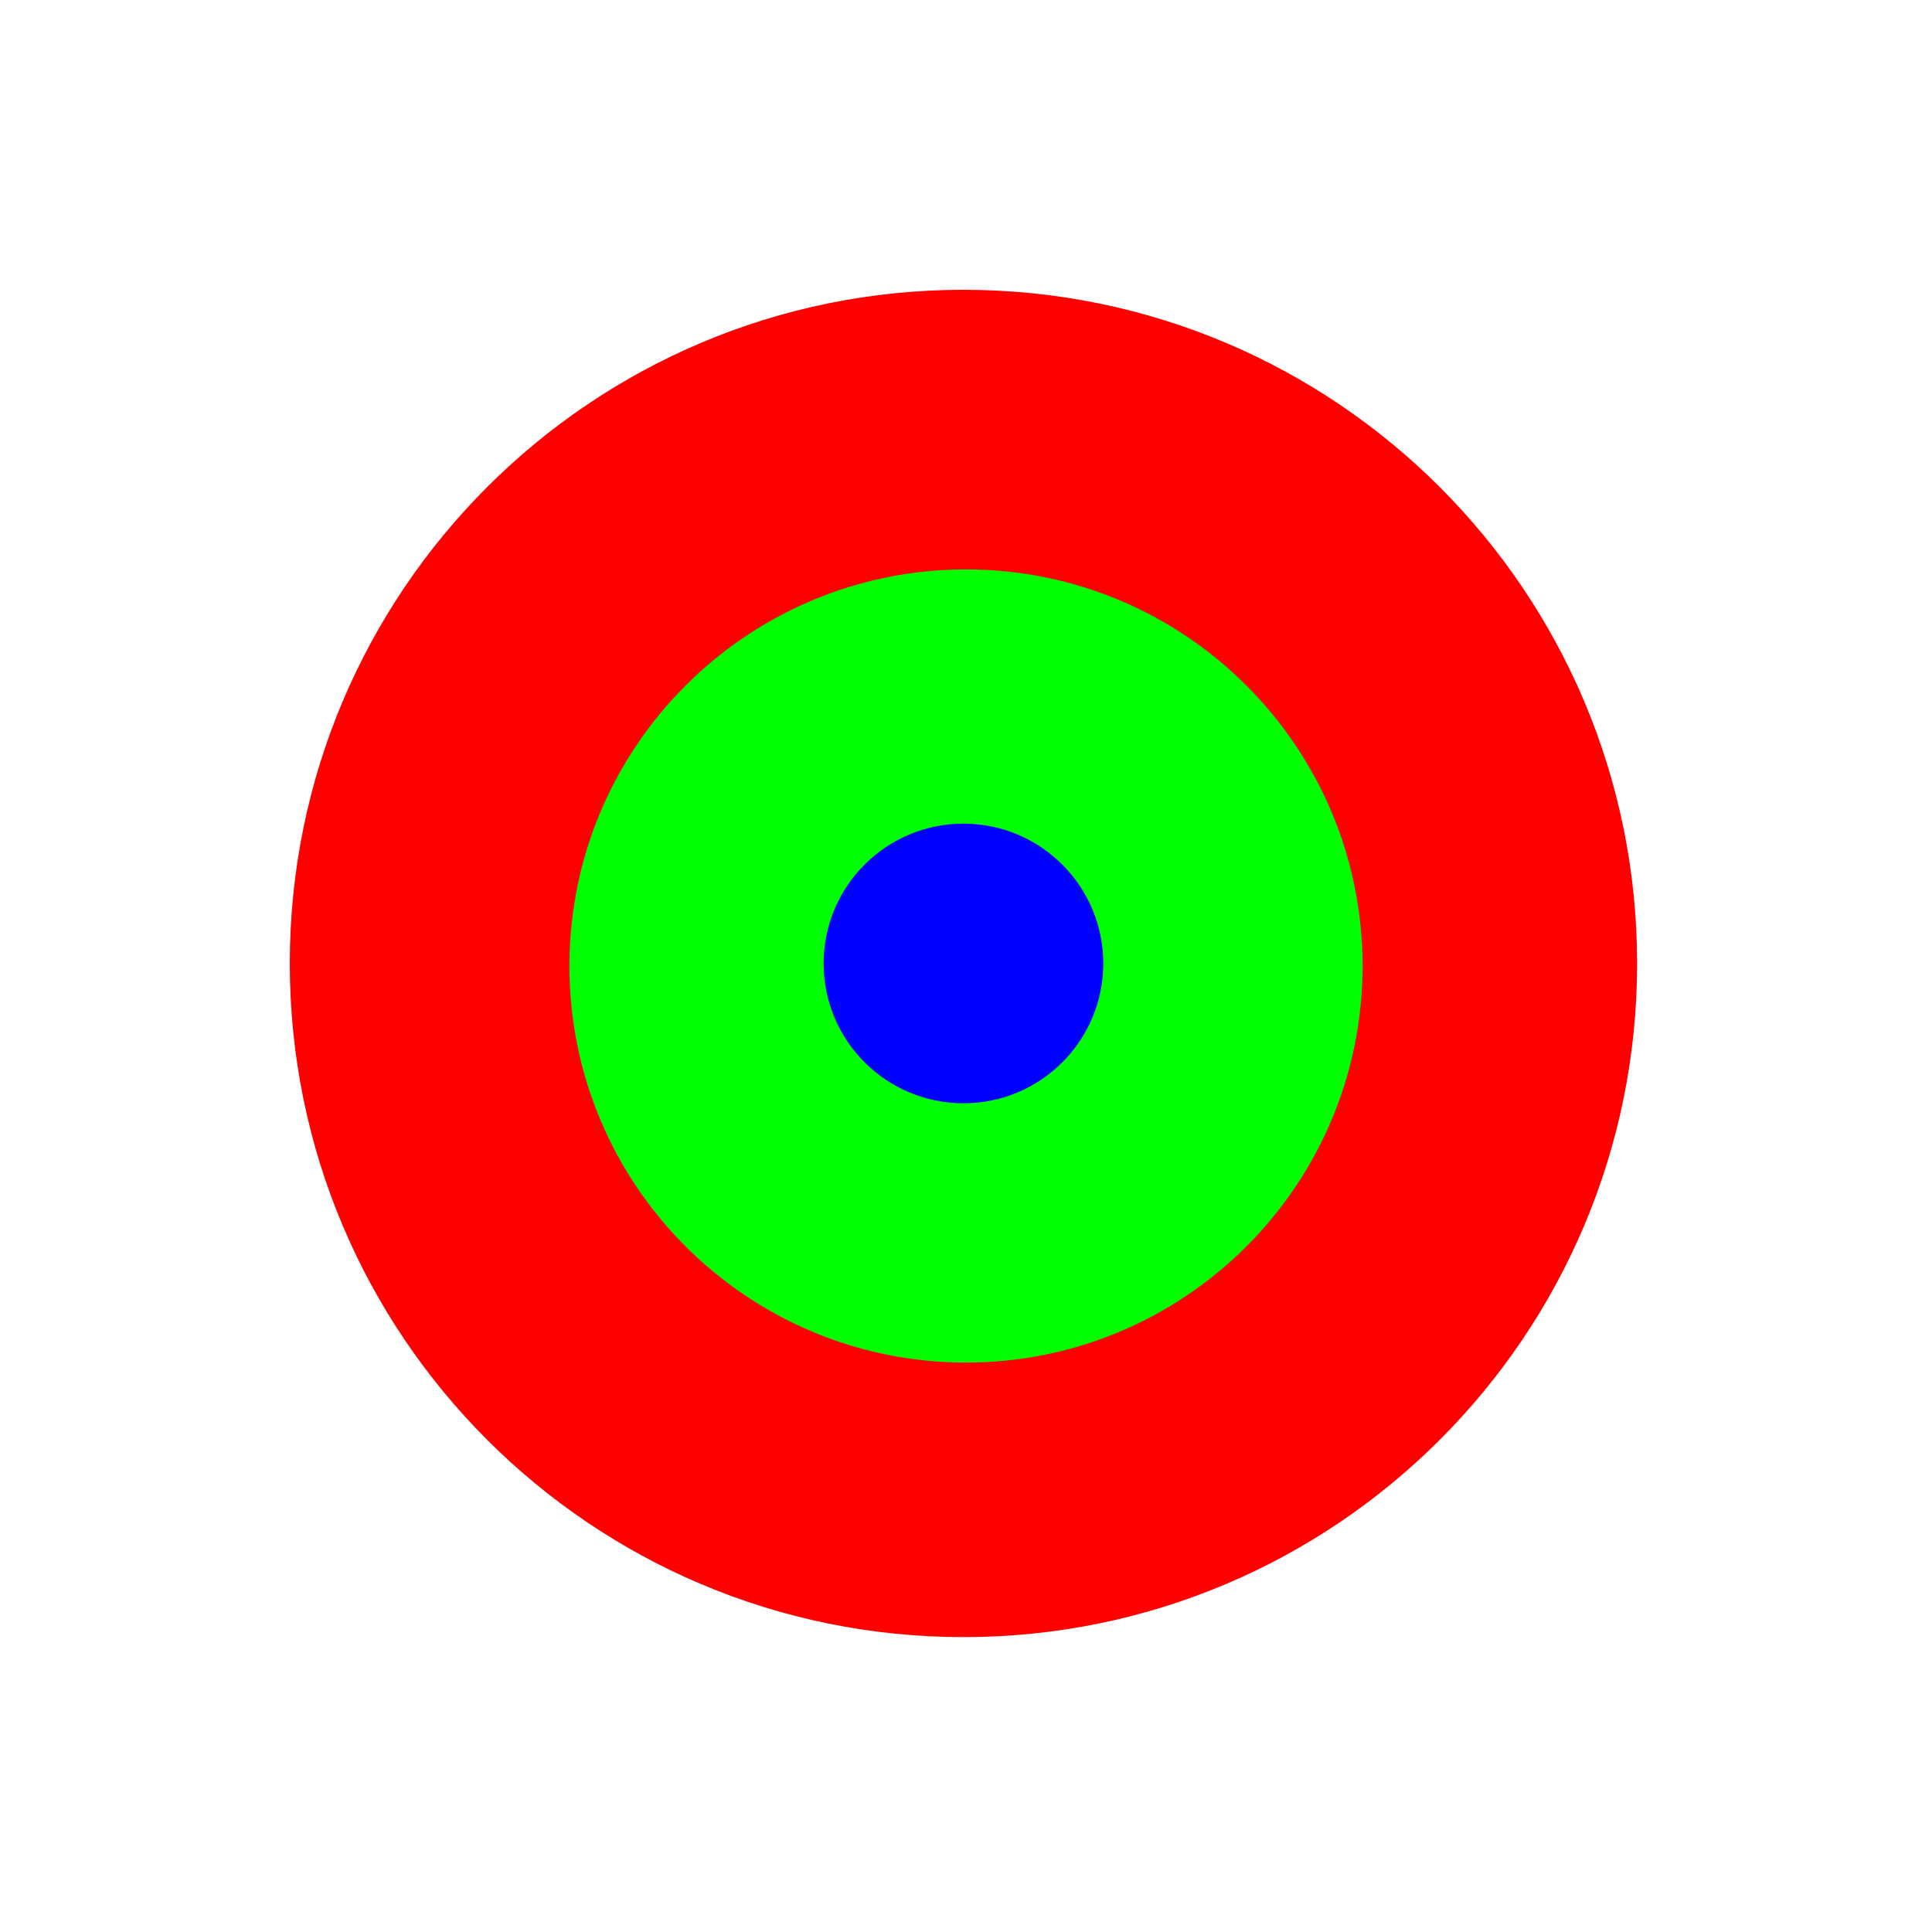
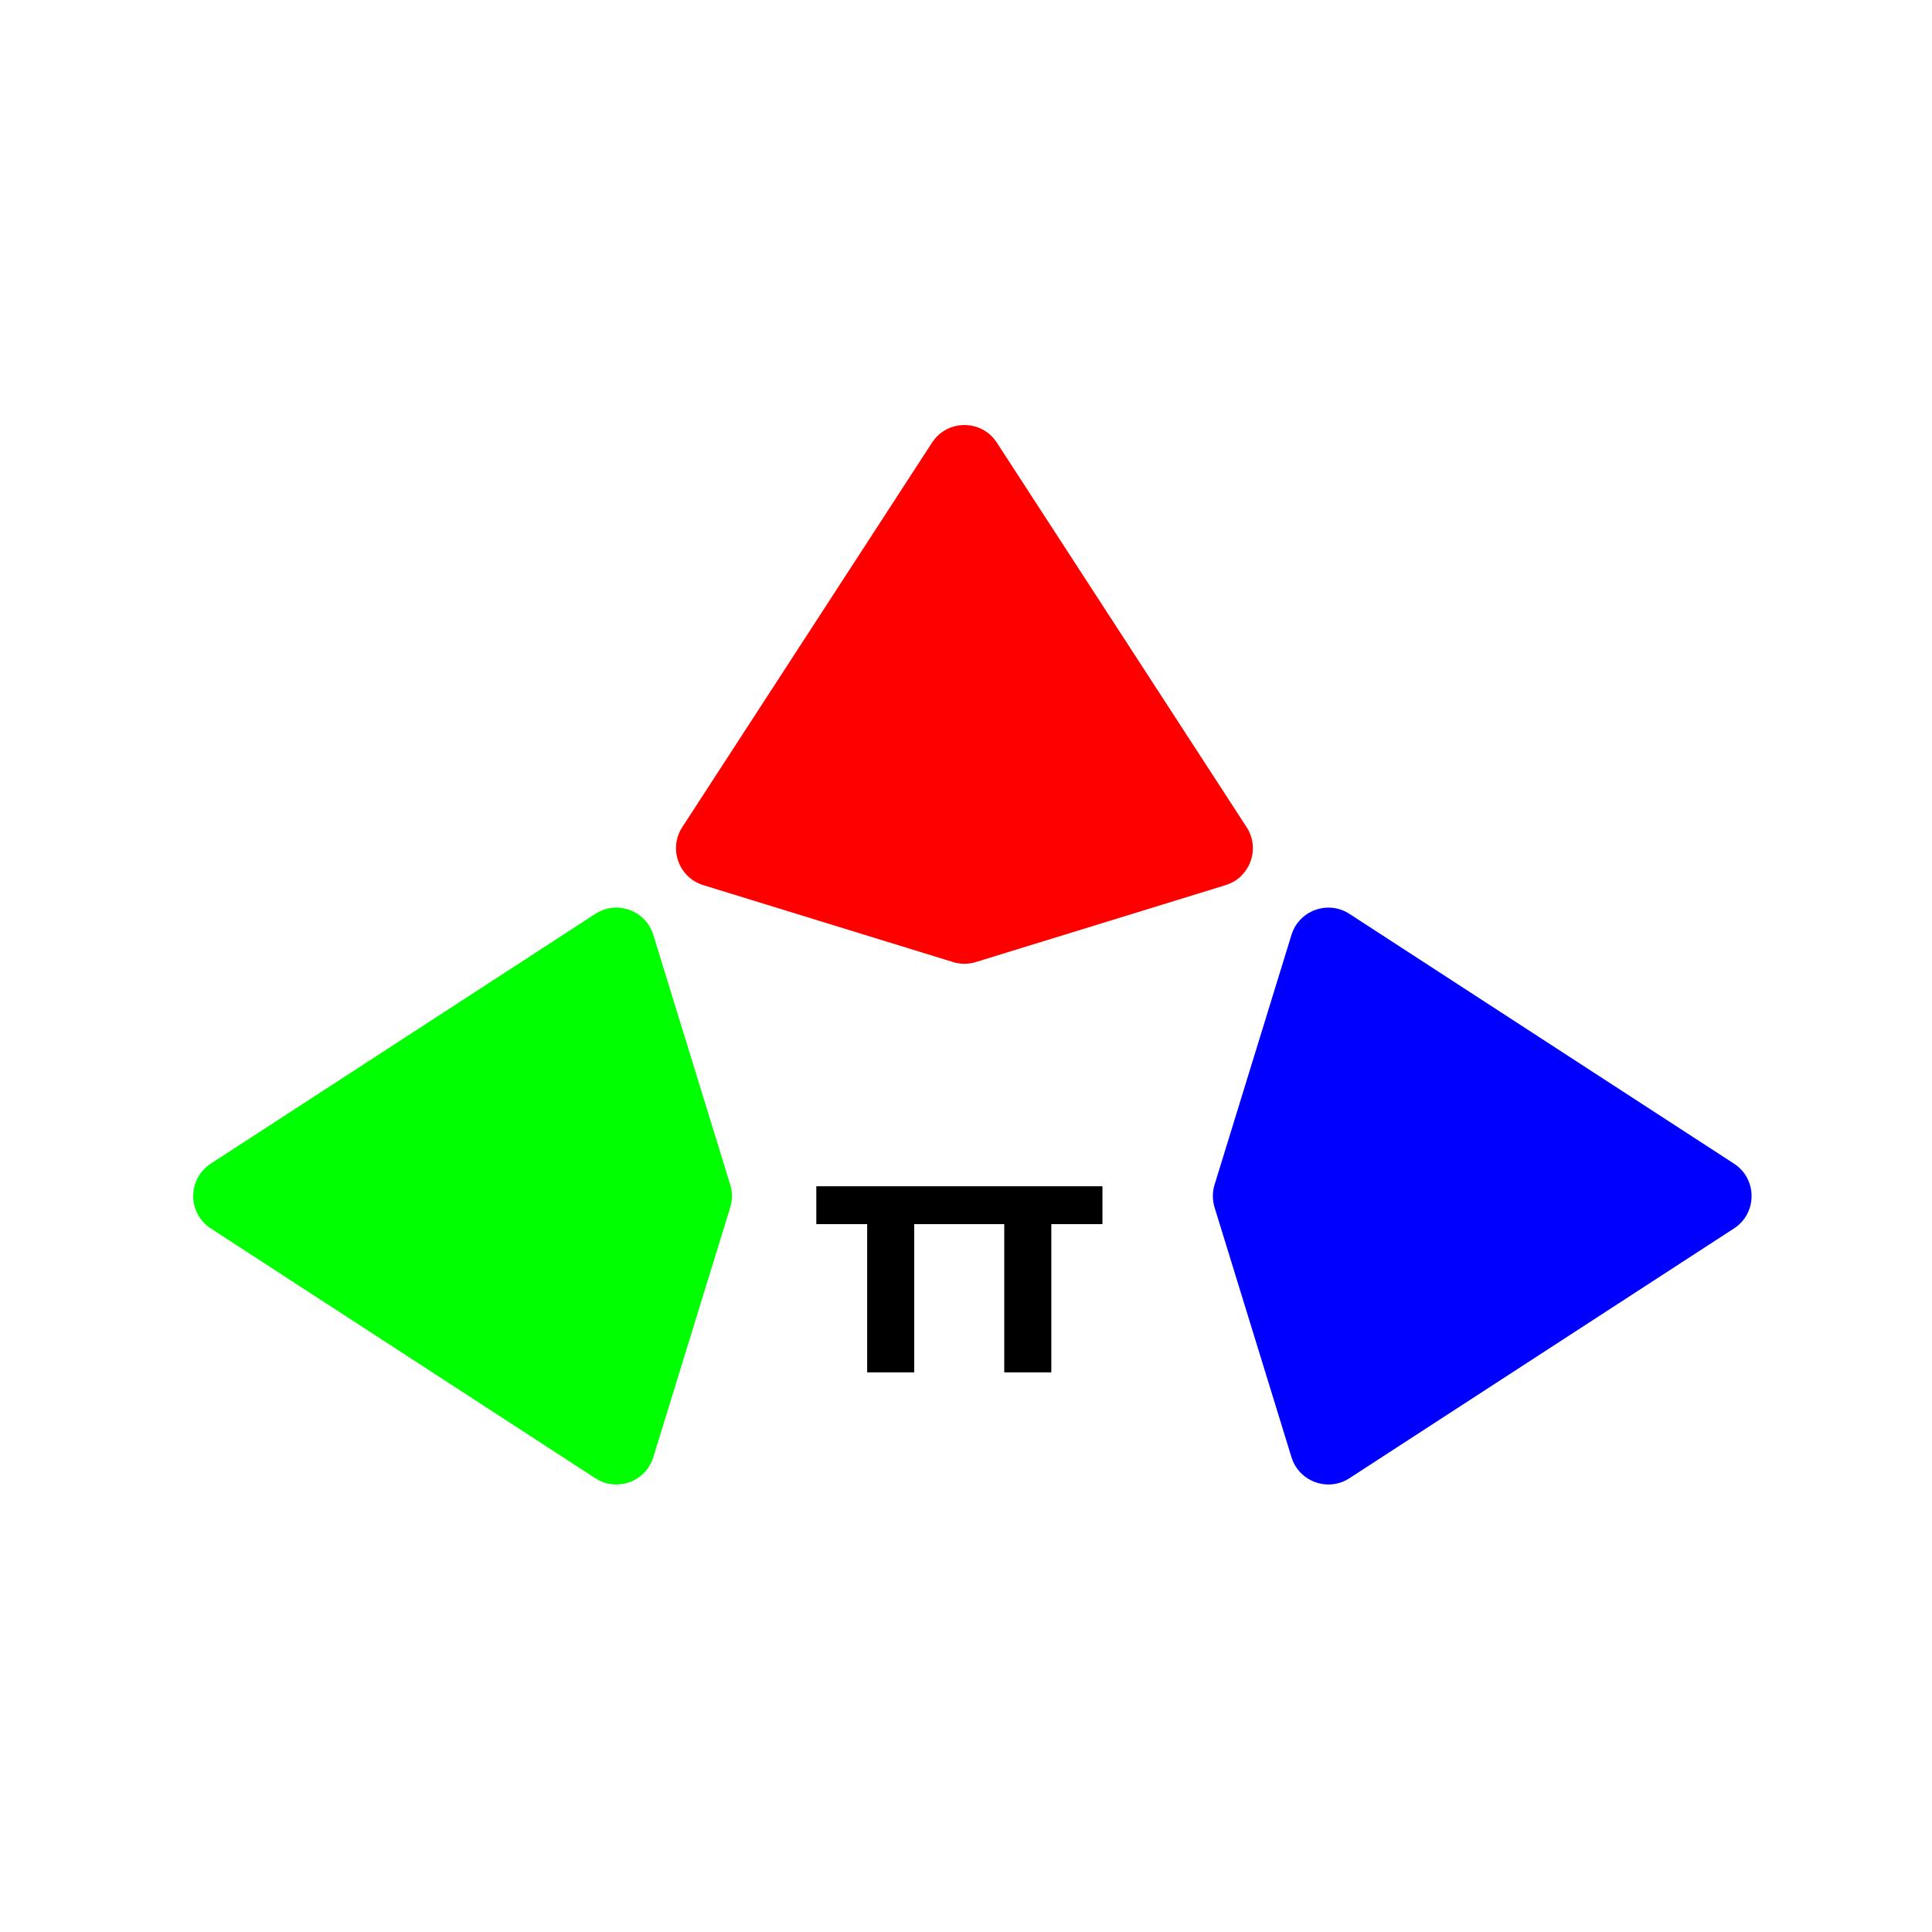
- <svg xmlns="http://www.w3.org/2000/svg" width="380" height="380" viewBox="0 0 380 380" fill="none">
-   <circle cx="189.5" cy="189.5" r="132.5" fill="#FF0000" />
-   <circle cx="190" cy="190" r="78" fill="#00FF00" />
-   <circle cx="189.5" cy="189.5" r="27.5" fill="#0000FF" />
+ <svg xmlns="http://www.w3.org/2000/svg" width="100" height="100" viewBox="0 0 100 100" fill="none">
+   <path fill-rule="evenodd" clip-rule="evenodd" d="M63.435 45.815C64.704 45.424 65.247 43.928 64.524 42.814L51.596 22.911C50.808 21.697 49.03 21.697 48.242 22.911L35.314 42.814C34.59 43.928 35.133 45.424 36.403 45.815L49.33 49.796C49.714 49.914 50.124 49.914 50.508 49.796L63.435 45.815Z" fill="#FF0000" />
+   <path fill-rule="evenodd" clip-rule="evenodd" d="M33.815 48.391C33.424 47.121 31.928 46.579 30.814 47.302L10.911 60.23C9.696 61.018 9.696 62.796 10.911 63.584L30.814 76.512C31.928 77.236 33.424 76.693 33.815 75.423L37.796 62.496C37.914 62.112 37.914 61.702 37.796 61.319L33.815 48.391Z" fill="#00FF00" />
+   <path fill-rule="evenodd" clip-rule="evenodd" d="M66.846 75.423C67.237 76.693 68.734 77.236 69.847 76.512L89.751 63.584C90.965 62.796 90.965 61.018 89.751 60.23L69.847 47.302C68.734 46.579 67.237 47.121 66.846 48.391L62.866 61.319C62.748 61.702 62.748 62.112 62.866 62.496L66.846 75.423Z" fill="#0000FF" />
+   <path d="M44.884 71.033V63.361H42.252V61.401H49.966V63.361H47.32V71.033H44.884ZM51.98 71.033V63.361H49.348V61.401H57.062V63.361H54.416V71.033H51.98Z" fill="black" />
</svg>
